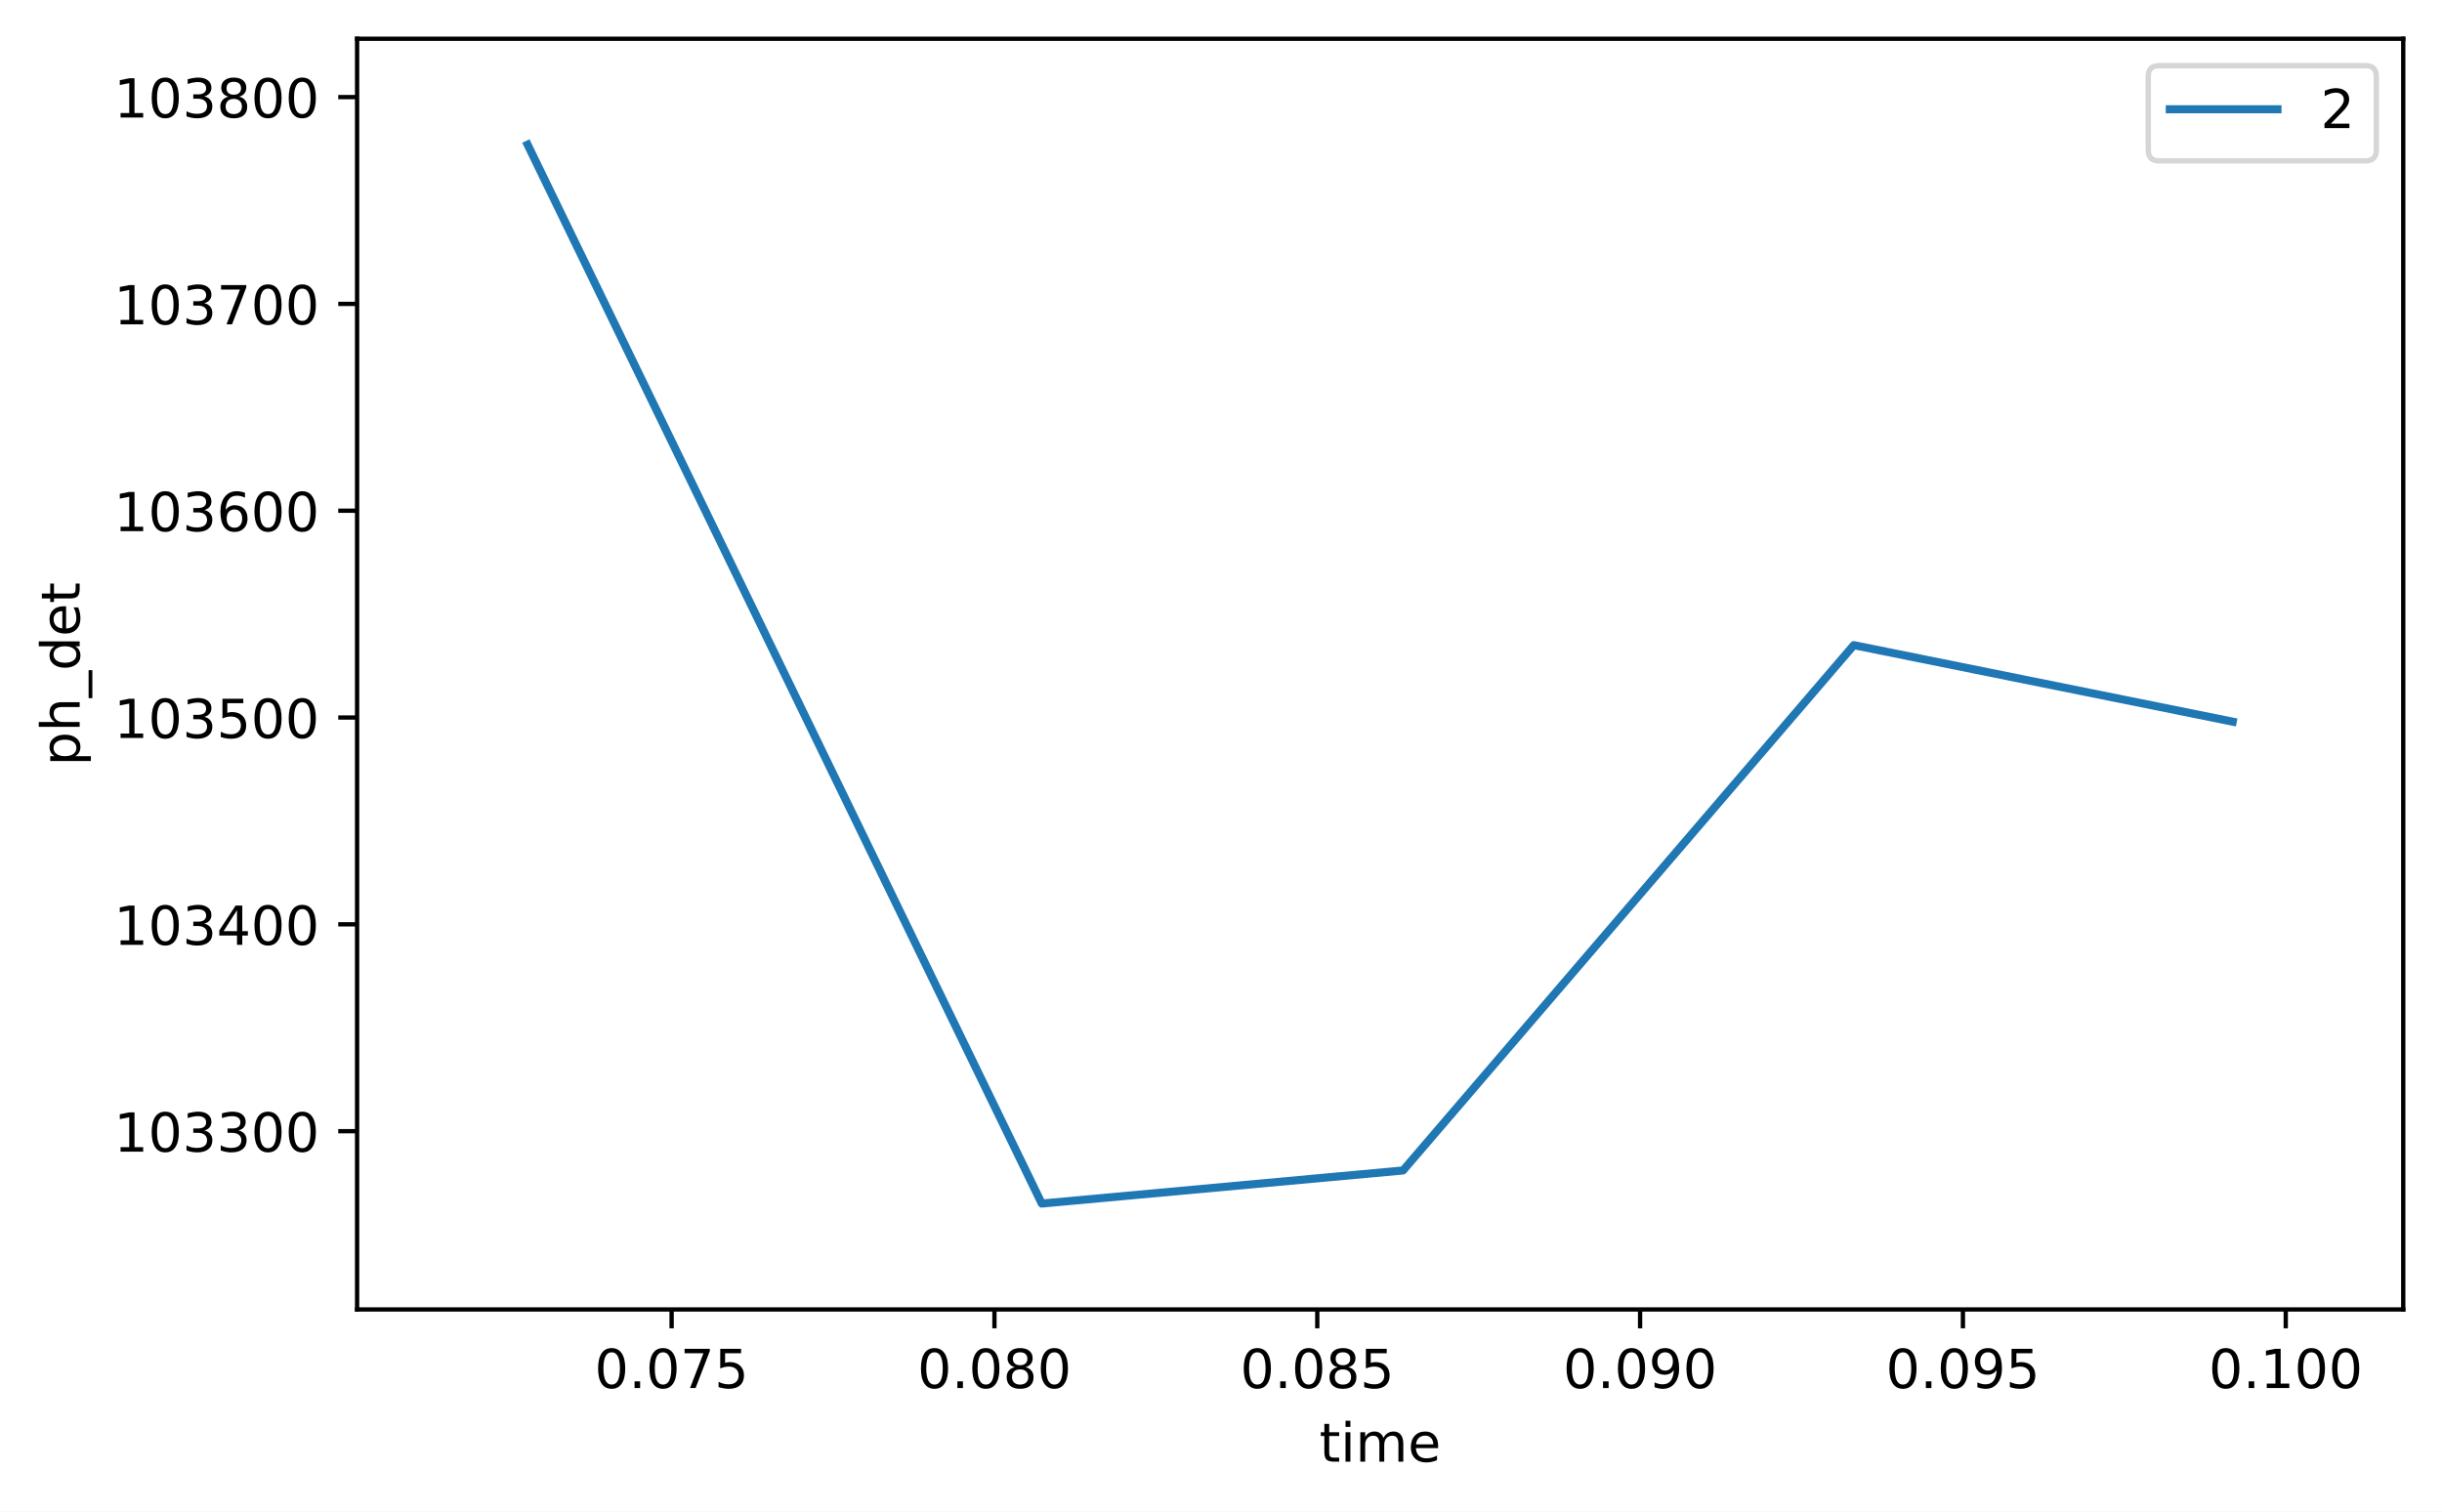
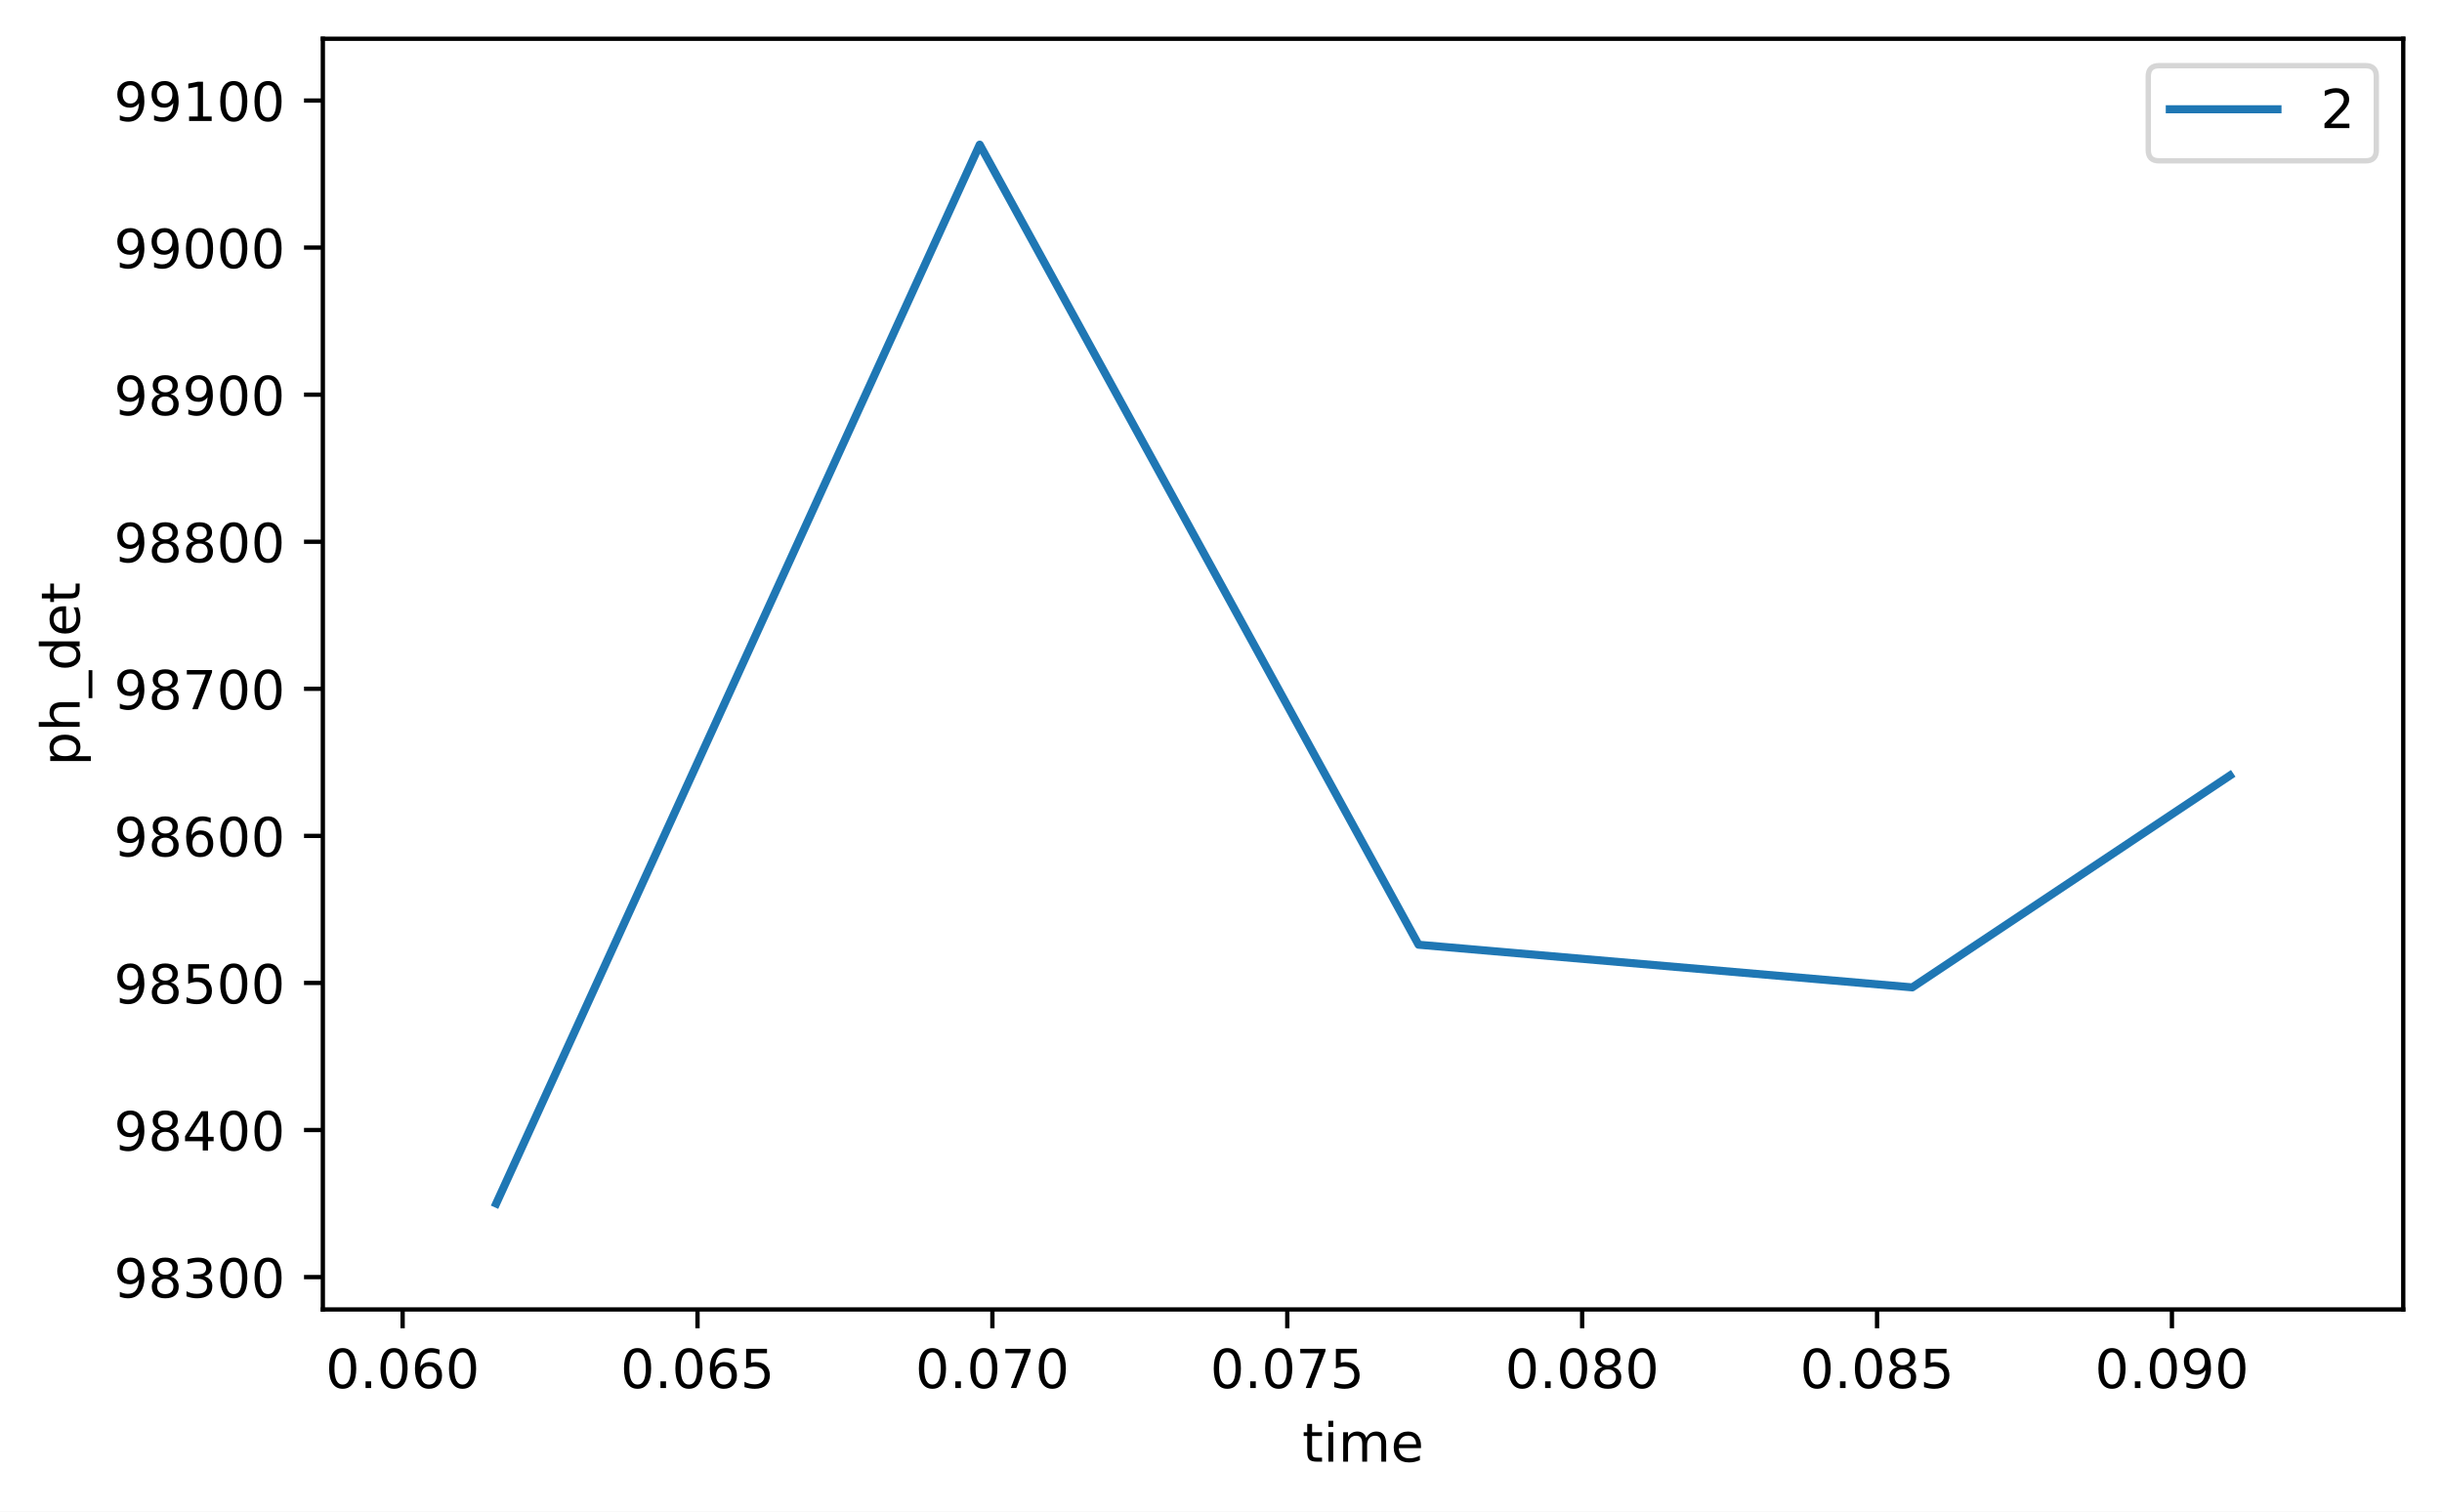
<svg xmlns="http://www.w3.org/2000/svg" xmlns:xlink="http://www.w3.org/1999/xlink" height="280.8pt" version="1.1" viewBox="0 0 453.6 280.8" width="453.6pt">
  <defs>
    <style type="text/css">
*{stroke-linecap:butt;stroke-linejoin:round;}
  </style>
  </defs>
  <g id="figure_1">
    <g id="patch_1">
      <path d="M 0 280.8  L 453.6 280.8  L 453.6 0  L 0 0  z " style="fill:#ffffff;" />
    </g>
    <g id="axes_1">
      <g id="patch_2">
-         <path d="M 66.331 243.244  L 446.4 243.244  L 446.4 7.2  L 66.331 7.2  z " style="fill:#ffffff;" />
+         <path d="M 59.969 243.244  L 446.4 243.244  L 446.4 7.2  L 59.969 7.2  z " style="fill:#ffffff;" />
      </g>
      <g id="matplotlib.axis_1">
        <g id="xtick_1">
          <g id="line2d_1">
            <defs>
-               <path d="M 0 0  L 0 3.5  " id="m22184eb6df" style="stroke:#000000;stroke-width:0.8;" />
-             </defs>
-             <g>
-               <use style="stroke:#000000;stroke-width:0.8;" x="124.752" xlink:href="#m22184eb6df" y="243.244" />
+               <path d="M 0 0  L 0 3.5  " id="mf49a1e5f2e" style="stroke:#000000;stroke-width:0.8;" />
+             </defs>
+             <g>
+               <use style="stroke:#000000;stroke-width:0.8;" x="74.787" xlink:href="#mf49a1e5f2e" y="243.244" />
            </g>
          </g>
          <g id="text_1">
            <defs>
              <path d="M 31.781 66.406  Q 24.172 66.406 20.328 58.906  Q 16.5 51.422 16.5 36.375  Q 16.5 21.391 20.328 13.891  Q 24.172 6.391 31.781 6.391  Q 39.453 6.391 43.281 13.891  Q 47.125 21.391 47.125 36.375  Q 47.125 51.422 43.281 58.906  Q 39.453 66.406 31.781 66.406  z M 31.781 74.219  Q 44.047 74.219 50.516 64.516  Q 56.984 54.828 56.984 36.375  Q 56.984 17.969 50.516 8.266  Q 44.047 -1.422 31.781 -1.422  Q 19.531 -1.422 13.062 8.266  Q 6.594 17.969 6.594 36.375  Q 6.594 54.828 13.062 64.516  Q 19.531 74.219 31.781 74.219  z " id="DejaVuSans-48" />
              <path d="M 10.688 12.406  L 21 12.406  L 21 0  L 10.688 0  z " id="DejaVuSans-46" />
+               <path d="M 33.016 40.375  Q 26.375 40.375 22.484 35.828  Q 18.609 31.297 18.609 23.391  Q 18.609 15.531 22.484 10.953  Q 26.375 6.391 33.016 6.391  Q 39.656 6.391 43.531 10.953  Q 47.406 15.531 47.406 23.391  Q 47.406 31.297 43.531 35.828  Q 39.656 40.375 33.016 40.375  z M 52.594 71.297  L 52.594 62.312  Q 48.875 64.062 45.094 64.984  Q 41.312 65.922 37.594 65.922  Q 27.828 65.922 22.672 59.328  Q 17.531 52.734 16.797 39.406  Q 19.672 43.656 24.016 45.922  Q 28.375 48.188 33.594 48.188  Q 44.578 48.188 50.953 41.516  Q 57.328 34.859 57.328 23.391  Q 57.328 12.156 50.688 5.359  Q 44.047 -1.422 33.016 -1.422  Q 20.359 -1.422 13.672 8.266  Q 6.984 17.969 6.984 36.375  Q 6.984 53.656 15.188 63.938  Q 23.391 74.219 37.203 74.219  Q 40.922 74.219 44.703 73.484  Q 48.484 72.75 52.594 71.297  z " id="DejaVuSans-54" />
+             </defs>
+             <g transform="translate(60.47341 257.8422)scale(0.1 -0.1)">
+               <use xlink:href="#DejaVuSans-48" />
+               <use x="63.623" xlink:href="#DejaVuSans-46" />
+               <use x="95.41" xlink:href="#DejaVuSans-48" />
+               <use x="159.033" xlink:href="#DejaVuSans-54" />
+               <use x="222.656" xlink:href="#DejaVuSans-48" />
+             </g>
+           </g>
+         </g>
+         <g id="xtick_2">
+           <g id="line2d_2">
+             <g>
+               <use style="stroke:#000000;stroke-width:0.8;" x="129.562" xlink:href="#mf49a1e5f2e" y="243.244" />
+             </g>
+           </g>
+           <g id="text_2">
+             <defs>
+               <path d="M 10.797 72.906  L 49.516 72.906  L 49.516 64.594  L 19.828 64.594  L 19.828 46.734  Q 21.969 47.469 24.109 47.828  Q 26.266 48.188 28.422 48.188  Q 40.625 48.188 47.75 41.5  Q 54.891 34.812 54.891 23.391  Q 54.891 11.625 47.562 5.094  Q 40.234 -1.422 26.906 -1.422  Q 22.312 -1.422 17.547 -0.641  Q 12.797 0.141 7.719 1.703  L 7.719 11.625  Q 12.109 9.234 16.797 8.062  Q 21.484 6.891 26.703 6.891  Q 35.156 6.891 40.078 11.328  Q 45.016 15.766 45.016 23.391  Q 45.016 31 40.078 35.438  Q 35.156 39.891 26.703 39.891  Q 22.75 39.891 18.812 39.016  Q 14.891 38.141 10.797 36.281  z " id="DejaVuSans-53" />
+             </defs>
+             <g transform="translate(115.248 257.8422)scale(0.1 -0.1)">
+               <use xlink:href="#DejaVuSans-48" />
+               <use x="63.623" xlink:href="#DejaVuSans-46" />
+               <use x="95.41" xlink:href="#DejaVuSans-48" />
+               <use x="159.033" xlink:href="#DejaVuSans-54" />
+               <use x="222.656" xlink:href="#DejaVuSans-53" />
+             </g>
+           </g>
+         </g>
+         <g id="xtick_3">
+           <g id="line2d_3">
+             <g>
+               <use style="stroke:#000000;stroke-width:0.8;" x="184.337" xlink:href="#mf49a1e5f2e" y="243.244" />
+             </g>
+           </g>
+           <g id="text_3">
+             <defs>
              <path d="M 8.203 72.906  L 55.078 72.906  L 55.078 68.703  L 28.609 0  L 18.312 0  L 43.219 64.594  L 8.203 64.594  z " id="DejaVuSans-55" />
-               <path d="M 10.797 72.906  L 49.516 72.906  L 49.516 64.594  L 19.828 64.594  L 19.828 46.734  Q 21.969 47.469 24.109 47.828  Q 26.266 48.188 28.422 48.188  Q 40.625 48.188 47.75 41.5  Q 54.891 34.812 54.891 23.391  Q 54.891 11.625 47.562 5.094  Q 40.234 -1.422 26.906 -1.422  Q 22.312 -1.422 17.547 -0.641  Q 12.797 0.141 7.719 1.703  L 7.719 11.625  Q 12.109 9.234 16.797 8.062  Q 21.484 6.891 26.703 6.891  Q 35.156 6.891 40.078 11.328  Q 45.016 15.766 45.016 23.391  Q 45.016 31 40.078 35.438  Q 35.156 39.891 26.703 39.891  Q 22.75 39.891 18.812 39.016  Q 14.891 38.141 10.797 36.281  z " id="DejaVuSans-53" />
-             </defs>
-             <g transform="translate(110.4382 257.8422)scale(0.1 -0.1)">
+             </defs>
+             <g transform="translate(170.0225 257.8422)scale(0.1 -0.1)">
+               <use xlink:href="#DejaVuSans-48" />
+               <use x="63.623" xlink:href="#DejaVuSans-46" />
+               <use x="95.41" xlink:href="#DejaVuSans-48" />
+               <use x="159.033" xlink:href="#DejaVuSans-55" />
+               <use x="222.656" xlink:href="#DejaVuSans-48" />
+             </g>
+           </g>
+         </g>
+         <g id="xtick_4">
+           <g id="line2d_4">
+             <g>
+               <use style="stroke:#000000;stroke-width:0.8;" x="239.111" xlink:href="#mf49a1e5f2e" y="243.244" />
+             </g>
+           </g>
+           <g id="text_4">
+             <g transform="translate(224.7971 257.8422)scale(0.1 -0.1)">
              <use xlink:href="#DejaVuSans-48" />
              <use x="63.623" xlink:href="#DejaVuSans-46" />
              <use x="95.41" xlink:href="#DejaVuSans-48" />
              <use x="159.033" xlink:href="#DejaVuSans-55" />
              <use x="222.656" xlink:href="#DejaVuSans-53" />
            </g>
          </g>
        </g>
-         <g id="xtick_2">
-           <g id="line2d_2">
-             <g>
-               <use style="stroke:#000000;stroke-width:0.8;" x="184.717" xlink:href="#m22184eb6df" y="243.244" />
-             </g>
-           </g>
-           <g id="text_2">
+         <g id="xtick_5">
+           <g id="line2d_5">
+             <g>
+               <use style="stroke:#000000;stroke-width:0.8;" x="293.886" xlink:href="#mf49a1e5f2e" y="243.244" />
+             </g>
+           </g>
+           <g id="text_5">
            <defs>
              <path d="M 31.781 34.625  Q 24.75 34.625 20.719 30.859  Q 16.703 27.094 16.703 20.516  Q 16.703 13.922 20.719 10.156  Q 24.75 6.391 31.781 6.391  Q 38.812 6.391 42.859 10.172  Q 46.922 13.969 46.922 20.516  Q 46.922 27.094 42.891 30.859  Q 38.875 34.625 31.781 34.625  z M 21.922 38.812  Q 15.578 40.375 12.031 44.719  Q 8.5 49.078 8.5 55.328  Q 8.5 64.062 14.719 69.141  Q 20.953 74.219 31.781 74.219  Q 42.672 74.219 48.875 69.141  Q 55.078 64.062 55.078 55.328  Q 55.078 49.078 51.531 44.719  Q 48 40.375 41.703 38.812  Q 48.828 37.156 52.797 32.312  Q 56.781 27.484 56.781 20.516  Q 56.781 9.906 50.312 4.234  Q 43.844 -1.422 31.781 -1.422  Q 19.734 -1.422 13.25 4.234  Q 6.781 9.906 6.781 20.516  Q 6.781 27.484 10.781 32.312  Q 14.797 37.156 21.922 38.812  z M 18.312 54.391  Q 18.312 48.734 21.844 45.562  Q 25.391 42.391 31.781 42.391  Q 38.141 42.391 41.719 45.562  Q 45.312 48.734 45.312 54.391  Q 45.312 60.062 41.719 63.234  Q 38.141 66.406 31.781 66.406  Q 25.391 66.406 21.844 63.234  Q 18.312 60.062 18.312 54.391  z " id="DejaVuSans-56" />
            </defs>
-             <g transform="translate(170.403 257.8422)scale(0.1 -0.1)">
+             <g transform="translate(279.5717 257.8422)scale(0.1 -0.1)">
              <use xlink:href="#DejaVuSans-48" />
              <use x="63.623" xlink:href="#DejaVuSans-46" />
              <use x="95.41" xlink:href="#DejaVuSans-48" />
              <use x="159.033" xlink:href="#DejaVuSans-56" />
              <use x="222.656" xlink:href="#DejaVuSans-48" />
            </g>
          </g>
        </g>
-         <g id="xtick_3">
-           <g id="line2d_3">
-             <g>
-               <use style="stroke:#000000;stroke-width:0.8;" x="244.682" xlink:href="#m22184eb6df" y="243.244" />
-             </g>
-           </g>
-           <g id="text_3">
-             <g transform="translate(230.3678 257.8422)scale(0.1 -0.1)">
+         <g id="xtick_6">
+           <g id="line2d_6">
+             <g>
+               <use style="stroke:#000000;stroke-width:0.8;" x="348.66" xlink:href="#mf49a1e5f2e" y="243.244" />
+             </g>
+           </g>
+           <g id="text_6">
+             <g transform="translate(334.3463 257.8422)scale(0.1 -0.1)">
              <use xlink:href="#DejaVuSans-48" />
              <use x="63.623" xlink:href="#DejaVuSans-46" />
              <use x="95.41" xlink:href="#DejaVuSans-48" />
              <use x="159.033" xlink:href="#DejaVuSans-56" />
              <use x="222.656" xlink:href="#DejaVuSans-53" />
            </g>
          </g>
        </g>
-         <g id="xtick_4">
-           <g id="line2d_4">
-             <g>
-               <use style="stroke:#000000;stroke-width:0.8;" x="304.647" xlink:href="#m22184eb6df" y="243.244" />
-             </g>
-           </g>
-           <g id="text_4">
+         <g id="xtick_7">
+           <g id="line2d_7">
+             <g>
+               <use style="stroke:#000000;stroke-width:0.8;" x="403.435" xlink:href="#mf49a1e5f2e" y="243.244" />
+             </g>
+           </g>
+           <g id="text_7">
            <defs>
              <path d="M 10.984 1.516  L 10.984 10.5  Q 14.703 8.734 18.5 7.812  Q 22.312 6.891 25.984 6.891  Q 35.75 6.891 40.891 13.453  Q 46.047 20.016 46.781 33.406  Q 43.953 29.203 39.594 26.953  Q 35.25 24.703 29.984 24.703  Q 19.047 24.703 12.672 31.312  Q 6.297 37.938 6.297 49.422  Q 6.297 60.641 12.938 67.422  Q 19.578 74.219 30.609 74.219  Q 43.266 74.219 49.922 64.516  Q 56.594 54.828 56.594 36.375  Q 56.594 19.141 48.406 8.859  Q 40.234 -1.422 26.422 -1.422  Q 22.703 -1.422 18.891 -0.688  Q 15.094 0.047 10.984 1.516  z M 30.609 32.422  Q 37.25 32.422 41.125 36.953  Q 45.016 41.5 45.016 49.422  Q 45.016 57.281 41.125 61.844  Q 37.25 66.406 30.609 66.406  Q 23.969 66.406 20.094 61.844  Q 16.219 57.281 16.219 49.422  Q 16.219 41.5 20.094 36.953  Q 23.969 32.422 30.609 32.422  z " id="DejaVuSans-57" />
            </defs>
-             <g transform="translate(290.3326 257.8422)scale(0.1 -0.1)">
+             <g transform="translate(389.1208 257.8422)scale(0.1 -0.1)">
              <use xlink:href="#DejaVuSans-48" />
              <use x="63.623" xlink:href="#DejaVuSans-46" />
              <use x="95.41" xlink:href="#DejaVuSans-48" />
              <use x="159.033" xlink:href="#DejaVuSans-57" />
              <use x="222.656" xlink:href="#DejaVuSans-48" />
            </g>
          </g>
        </g>
-         <g id="xtick_5">
-           <g id="line2d_5">
-             <g>
-               <use style="stroke:#000000;stroke-width:0.8;" x="364.612" xlink:href="#m22184eb6df" y="243.244" />
-             </g>
-           </g>
-           <g id="text_5">
-             <g transform="translate(350.2975 257.8422)scale(0.1 -0.1)">
-               <use xlink:href="#DejaVuSans-48" />
-               <use x="63.623" xlink:href="#DejaVuSans-46" />
-               <use x="95.41" xlink:href="#DejaVuSans-48" />
-               <use x="159.033" xlink:href="#DejaVuSans-57" />
-               <use x="222.656" xlink:href="#DejaVuSans-53" />
-             </g>
-           </g>
-         </g>
-         <g id="xtick_6">
-           <g id="line2d_6">
-             <g>
-               <use style="stroke:#000000;stroke-width:0.8;" x="424.576" xlink:href="#m22184eb6df" y="243.244" />
-             </g>
-           </g>
-           <g id="text_6">
-             <defs>
-               <path d="M 12.406 8.297  L 28.516 8.297  L 28.516 63.922  L 10.984 60.406  L 10.984 69.391  L 28.422 72.906  L 38.281 72.906  L 38.281 8.297  L 54.391 8.297  L 54.391 0  L 12.406 0  z " id="DejaVuSans-49" />
-             </defs>
-             <g transform="translate(410.2623 257.8422)scale(0.1 -0.1)">
-               <use xlink:href="#DejaVuSans-48" />
-               <use x="63.623" xlink:href="#DejaVuSans-46" />
-               <use x="95.41" xlink:href="#DejaVuSans-49" />
-               <use x="159.033" xlink:href="#DejaVuSans-48" />
-               <use x="222.656" xlink:href="#DejaVuSans-48" />
-             </g>
-           </g>
-         </g>
-         <g id="text_7">
+         <g id="text_8">
          <defs>
            <path d="M 18.312 70.219  L 18.312 54.688  L 36.812 54.688  L 36.812 47.703  L 18.312 47.703  L 18.312 18.016  Q 18.312 11.328 20.141 9.422  Q 21.969 7.516 27.594 7.516  L 36.812 7.516  L 36.812 0  L 27.594 0  Q 17.188 0 13.234 3.875  Q 9.281 7.766 9.281 18.016  L 9.281 47.703  L 2.688 47.703  L 2.688 54.688  L 9.281 54.688  L 9.281 70.219  z " id="DejaVuSans-116" />
            <path d="M 9.422 54.688  L 18.406 54.688  L 18.406 0  L 9.422 0  z M 9.422 75.984  L 18.406 75.984  L 18.406 64.594  L 9.422 64.594  z " id="DejaVuSans-105" />
            <path d="M 52 44.188  Q 55.375 50.25 60.062 53.125  Q 64.75 56 71.094 56  Q 79.641 56 84.281 50.016  Q 88.922 44.047 88.922 33.016  L 88.922 0  L 79.891 0  L 79.891 32.719  Q 79.891 40.578 77.094 44.375  Q 74.312 48.188 68.609 48.188  Q 61.625 48.188 57.562 43.547  Q 53.516 38.922 53.516 30.906  L 53.516 0  L 44.484 0  L 44.484 32.719  Q 44.484 40.625 41.703 44.406  Q 38.922 48.188 33.109 48.188  Q 26.219 48.188 22.156 43.531  Q 18.109 38.875 18.109 30.906  L 18.109 0  L 9.078 0  L 9.078 54.688  L 18.109 54.688  L 18.109 46.188  Q 21.188 51.219 25.484 53.609  Q 29.781 56 35.688 56  Q 41.656 56 45.828 52.969  Q 50 49.953 52 44.188  z " id="DejaVuSans-109" />
            <path d="M 56.203 29.594  L 56.203 25.203  L 14.891 25.203  Q 15.484 15.922 20.484 11.062  Q 25.484 6.203 34.422 6.203  Q 39.594 6.203 44.453 7.469  Q 49.312 8.734 54.109 11.281  L 54.109 2.781  Q 49.266 0.734 44.188 -0.344  Q 39.109 -1.422 33.891 -1.422  Q 20.797 -1.422 13.156 6.188  Q 5.516 13.812 5.516 26.812  Q 5.516 40.234 12.766 48.109  Q 20.016 56 32.328 56  Q 43.359 56 49.781 48.891  Q 56.203 41.797 56.203 29.594  z M 47.219 32.234  Q 47.125 39.594 43.094 43.984  Q 39.062 48.391 32.422 48.391  Q 24.906 48.391 20.391 44.141  Q 15.875 39.891 15.188 32.172  z " id="DejaVuSans-101" />
          </defs>
-           <g transform="translate(245.0695 271.5203)scale(0.1 -0.1)">
+           <g transform="translate(241.8883 271.5203)scale(0.1 -0.1)">
            <use xlink:href="#DejaVuSans-116" />
            <use x="39.209" xlink:href="#DejaVuSans-105" />
            <use x="66.992" xlink:href="#DejaVuSans-109" />
            <use x="164.404" xlink:href="#DejaVuSans-101" />
          </g>
        </g>
      </g>
      <g id="matplotlib.axis_2">
        <g id="ytick_1">
-           <g id="line2d_7">
-             <defs>
-               <path d="M 0 0  L -3.5 0  " id="mdf74bff317" style="stroke:#000000;stroke-width:0.8;" />
-             </defs>
-             <g>
-               <use style="stroke:#000000;stroke-width:0.8;" x="66.331" xlink:href="#mdf74bff317" y="210.127" />
-             </g>
-           </g>
-           <g id="text_8">
+           <g id="line2d_8">
+             <defs>
+               <path d="M 0 0  L -3.5 0  " id="m3caea64fbd" style="stroke:#000000;stroke-width:0.8;" />
+             </defs>
+             <g>
+               <use style="stroke:#000000;stroke-width:0.8;" x="59.969" xlink:href="#m3caea64fbd" y="237.233" />
+             </g>
+           </g>
+           <g id="text_9">
            <defs>
              <path d="M 40.578 39.312  Q 47.656 37.797 51.625 33  Q 55.609 28.219 55.609 21.188  Q 55.609 10.406 48.188 4.484  Q 40.766 -1.422 27.094 -1.422  Q 22.516 -1.422 17.656 -0.516  Q 12.797 0.391 7.625 2.203  L 7.625 11.719  Q 11.719 9.328 16.594 8.109  Q 21.484 6.891 26.812 6.891  Q 36.078 6.891 40.938 10.547  Q 45.797 14.203 45.797 21.188  Q 45.797 27.641 41.281 31.266  Q 36.766 34.906 28.719 34.906  L 20.219 34.906  L 20.219 43.016  L 29.109 43.016  Q 36.375 43.016 40.234 45.922  Q 44.094 48.828 44.094 54.297  Q 44.094 59.906 40.109 62.906  Q 36.141 65.922 28.719 65.922  Q 24.656 65.922 20.016 65.031  Q 15.375 64.156 9.812 62.312  L 9.812 71.094  Q 15.438 72.656 20.344 73.438  Q 25.25 74.219 29.594 74.219  Q 40.828 74.219 47.359 69.109  Q 53.906 64.016 53.906 55.328  Q 53.906 49.266 50.438 45.094  Q 46.969 40.922 40.578 39.312  z " id="DejaVuSans-51" />
            </defs>
-             <g transform="translate(21.15625 213.9262)scale(0.1 -0.1)">
-               <use xlink:href="#DejaVuSans-49" />
-               <use x="63.623" xlink:href="#DejaVuSans-48" />
+             <g transform="translate(21.15625 241.0326)scale(0.1 -0.1)">
+               <use xlink:href="#DejaVuSans-57" />
+               <use x="63.623" xlink:href="#DejaVuSans-56" />
              <use x="127.246" xlink:href="#DejaVuSans-51" />
-               <use x="190.869" xlink:href="#DejaVuSans-51" />
-               <use x="254.492" xlink:href="#DejaVuSans-48" />
-               <use x="318.115" xlink:href="#DejaVuSans-48" />
+               <use x="190.869" xlink:href="#DejaVuSans-48" />
+               <use x="254.492" xlink:href="#DejaVuSans-48" />
            </g>
          </g>
        </g>
        <g id="ytick_2">
-           <g id="line2d_8">
-             <g>
-               <use style="stroke:#000000;stroke-width:0.8;" x="66.331" xlink:href="#mdf74bff317" y="171.708" />
-             </g>
-           </g>
-           <g id="text_9">
+           <g id="line2d_9">
+             <g>
+               <use style="stroke:#000000;stroke-width:0.8;" x="59.969" xlink:href="#m3caea64fbd" y="209.913" />
+             </g>
+           </g>
+           <g id="text_10">
            <defs>
              <path d="M 37.797 64.312  L 12.891 25.391  L 37.797 25.391  z M 35.203 72.906  L 47.609 72.906  L 47.609 25.391  L 58.016 25.391  L 58.016 17.188  L 47.609 17.188  L 47.609 0  L 37.797 0  L 37.797 17.188  L 4.891 17.188  L 4.891 26.703  z " id="DejaVuSans-52" />
            </defs>
-             <g transform="translate(21.15625 175.5076)scale(0.1 -0.1)">
-               <use xlink:href="#DejaVuSans-49" />
-               <use x="63.623" xlink:href="#DejaVuSans-48" />
-               <use x="127.246" xlink:href="#DejaVuSans-51" />
-               <use x="190.869" xlink:href="#DejaVuSans-52" />
-               <use x="254.492" xlink:href="#DejaVuSans-48" />
-               <use x="318.115" xlink:href="#DejaVuSans-48" />
+             <g transform="translate(21.15625 213.7127)scale(0.1 -0.1)">
+               <use xlink:href="#DejaVuSans-57" />
+               <use x="63.623" xlink:href="#DejaVuSans-56" />
+               <use x="127.246" xlink:href="#DejaVuSans-52" />
+               <use x="190.869" xlink:href="#DejaVuSans-48" />
+               <use x="254.492" xlink:href="#DejaVuSans-48" />
            </g>
          </g>
        </g>
        <g id="ytick_3">
-           <g id="line2d_9">
-             <g>
-               <use style="stroke:#000000;stroke-width:0.8;" x="66.331" xlink:href="#mdf74bff317" y="133.29" />
-             </g>
-           </g>
-           <g id="text_10">
-             <g transform="translate(21.15625 137.089)scale(0.1 -0.1)">
-               <use xlink:href="#DejaVuSans-49" />
-               <use x="63.623" xlink:href="#DejaVuSans-48" />
-               <use x="127.246" xlink:href="#DejaVuSans-51" />
-               <use x="190.869" xlink:href="#DejaVuSans-53" />
-               <use x="254.492" xlink:href="#DejaVuSans-48" />
-               <use x="318.115" xlink:href="#DejaVuSans-48" />
+           <g id="line2d_10">
+             <g>
+               <use style="stroke:#000000;stroke-width:0.8;" x="59.969" xlink:href="#m3caea64fbd" y="182.594" />
+             </g>
+           </g>
+           <g id="text_11">
+             <g transform="translate(21.15625 186.3928)scale(0.1 -0.1)">
+               <use xlink:href="#DejaVuSans-57" />
+               <use x="63.623" xlink:href="#DejaVuSans-56" />
+               <use x="127.246" xlink:href="#DejaVuSans-53" />
+               <use x="190.869" xlink:href="#DejaVuSans-48" />
+               <use x="254.492" xlink:href="#DejaVuSans-48" />
            </g>
          </g>
        </g>
        <g id="ytick_4">
-           <g id="line2d_10">
-             <g>
-               <use style="stroke:#000000;stroke-width:0.8;" x="66.331" xlink:href="#mdf74bff317" y="94.871" />
-             </g>
-           </g>
-           <g id="text_11">
-             <defs>
-               <path d="M 33.016 40.375  Q 26.375 40.375 22.484 35.828  Q 18.609 31.297 18.609 23.391  Q 18.609 15.531 22.484 10.953  Q 26.375 6.391 33.016 6.391  Q 39.656 6.391 43.531 10.953  Q 47.406 15.531 47.406 23.391  Q 47.406 31.297 43.531 35.828  Q 39.656 40.375 33.016 40.375  z M 52.594 71.297  L 52.594 62.312  Q 48.875 64.062 45.094 64.984  Q 41.312 65.922 37.594 65.922  Q 27.828 65.922 22.672 59.328  Q 17.531 52.734 16.797 39.406  Q 19.672 43.656 24.016 45.922  Q 28.375 48.188 33.594 48.188  Q 44.578 48.188 50.953 41.516  Q 57.328 34.859 57.328 23.391  Q 57.328 12.156 50.688 5.359  Q 44.047 -1.422 33.016 -1.422  Q 20.359 -1.422 13.672 8.266  Q 6.984 17.969 6.984 36.375  Q 6.984 53.656 15.188 63.938  Q 23.391 74.219 37.203 74.219  Q 40.922 74.219 44.703 73.484  Q 48.484 72.75 52.594 71.297  z " id="DejaVuSans-54" />
-             </defs>
-             <g transform="translate(21.15625 98.67042)scale(0.1 -0.1)">
-               <use xlink:href="#DejaVuSans-49" />
-               <use x="63.623" xlink:href="#DejaVuSans-48" />
-               <use x="127.246" xlink:href="#DejaVuSans-51" />
-               <use x="190.869" xlink:href="#DejaVuSans-54" />
-               <use x="254.492" xlink:href="#DejaVuSans-48" />
-               <use x="318.115" xlink:href="#DejaVuSans-48" />
+           <g id="line2d_11">
+             <g>
+               <use style="stroke:#000000;stroke-width:0.8;" x="59.969" xlink:href="#m3caea64fbd" y="155.274" />
+             </g>
+           </g>
+           <g id="text_12">
+             <g transform="translate(21.15625 159.073)scale(0.1 -0.1)">
+               <use xlink:href="#DejaVuSans-57" />
+               <use x="63.623" xlink:href="#DejaVuSans-56" />
+               <use x="127.246" xlink:href="#DejaVuSans-54" />
+               <use x="190.869" xlink:href="#DejaVuSans-48" />
+               <use x="254.492" xlink:href="#DejaVuSans-48" />
            </g>
          </g>
        </g>
        <g id="ytick_5">
-           <g id="line2d_11">
-             <g>
-               <use style="stroke:#000000;stroke-width:0.8;" x="66.331" xlink:href="#mdf74bff317" y="56.453" />
-             </g>
-           </g>
-           <g id="text_12">
-             <g transform="translate(21.15625 60.25184)scale(0.1 -0.1)">
-               <use xlink:href="#DejaVuSans-49" />
-               <use x="63.623" xlink:href="#DejaVuSans-48" />
-               <use x="127.246" xlink:href="#DejaVuSans-51" />
-               <use x="190.869" xlink:href="#DejaVuSans-55" />
-               <use x="254.492" xlink:href="#DejaVuSans-48" />
-               <use x="318.115" xlink:href="#DejaVuSans-48" />
+           <g id="line2d_12">
+             <g>
+               <use style="stroke:#000000;stroke-width:0.8;" x="59.969" xlink:href="#m3caea64fbd" y="127.954" />
+             </g>
+           </g>
+           <g id="text_13">
+             <g transform="translate(21.15625 131.7531)scale(0.1 -0.1)">
+               <use xlink:href="#DejaVuSans-57" />
+               <use x="63.623" xlink:href="#DejaVuSans-56" />
+               <use x="127.246" xlink:href="#DejaVuSans-55" />
+               <use x="190.869" xlink:href="#DejaVuSans-48" />
+               <use x="254.492" xlink:href="#DejaVuSans-48" />
            </g>
          </g>
        </g>
        <g id="ytick_6">
-           <g id="line2d_12">
-             <g>
-               <use style="stroke:#000000;stroke-width:0.8;" x="66.331" xlink:href="#mdf74bff317" y="18.034" />
-             </g>
-           </g>
-           <g id="text_13">
-             <g transform="translate(21.15625 21.83326)scale(0.1 -0.1)">
-               <use xlink:href="#DejaVuSans-49" />
-               <use x="63.623" xlink:href="#DejaVuSans-48" />
-               <use x="127.246" xlink:href="#DejaVuSans-51" />
-               <use x="190.869" xlink:href="#DejaVuSans-56" />
-               <use x="254.492" xlink:href="#DejaVuSans-48" />
-               <use x="318.115" xlink:href="#DejaVuSans-48" />
-             </g>
-           </g>
-         </g>
-         <g id="text_14">
+           <g id="line2d_13">
+             <g>
+               <use style="stroke:#000000;stroke-width:0.8;" x="59.969" xlink:href="#m3caea64fbd" y="100.634" />
+             </g>
+           </g>
+           <g id="text_14">
+             <g transform="translate(21.15625 104.4332)scale(0.1 -0.1)">
+               <use xlink:href="#DejaVuSans-57" />
+               <use x="63.623" xlink:href="#DejaVuSans-56" />
+               <use x="127.246" xlink:href="#DejaVuSans-56" />
+               <use x="190.869" xlink:href="#DejaVuSans-48" />
+               <use x="254.492" xlink:href="#DejaVuSans-48" />
+             </g>
+           </g>
+         </g>
+         <g id="ytick_7">
+           <g id="line2d_14">
+             <g>
+               <use style="stroke:#000000;stroke-width:0.8;" x="59.969" xlink:href="#m3caea64fbd" y="73.314" />
+             </g>
+           </g>
+           <g id="text_15">
+             <g transform="translate(21.15625 77.11333)scale(0.1 -0.1)">
+               <use xlink:href="#DejaVuSans-57" />
+               <use x="63.623" xlink:href="#DejaVuSans-56" />
+               <use x="127.246" xlink:href="#DejaVuSans-57" />
+               <use x="190.869" xlink:href="#DejaVuSans-48" />
+               <use x="254.492" xlink:href="#DejaVuSans-48" />
+             </g>
+           </g>
+         </g>
+         <g id="ytick_8">
+           <g id="line2d_15">
+             <g>
+               <use style="stroke:#000000;stroke-width:0.8;" x="59.969" xlink:href="#m3caea64fbd" y="45.994" />
+             </g>
+           </g>
+           <g id="text_16">
+             <g transform="translate(21.15625 49.79345)scale(0.1 -0.1)">
+               <use xlink:href="#DejaVuSans-57" />
+               <use x="63.623" xlink:href="#DejaVuSans-57" />
+               <use x="127.246" xlink:href="#DejaVuSans-48" />
+               <use x="190.869" xlink:href="#DejaVuSans-48" />
+               <use x="254.492" xlink:href="#DejaVuSans-48" />
+             </g>
+           </g>
+         </g>
+         <g id="ytick_9">
+           <g id="line2d_16">
+             <g>
+               <use style="stroke:#000000;stroke-width:0.8;" x="59.969" xlink:href="#m3caea64fbd" y="18.674" />
+             </g>
+           </g>
+           <g id="text_17">
+             <defs>
+               <path d="M 12.406 8.297  L 28.516 8.297  L 28.516 63.922  L 10.984 60.406  L 10.984 69.391  L 28.422 72.906  L 38.281 72.906  L 38.281 8.297  L 54.391 8.297  L 54.391 0  L 12.406 0  z " id="DejaVuSans-49" />
+             </defs>
+             <g transform="translate(21.15625 22.47357)scale(0.1 -0.1)">
+               <use xlink:href="#DejaVuSans-57" />
+               <use x="63.623" xlink:href="#DejaVuSans-57" />
+               <use x="127.246" xlink:href="#DejaVuSans-49" />
+               <use x="190.869" xlink:href="#DejaVuSans-48" />
+               <use x="254.492" xlink:href="#DejaVuSans-48" />
+             </g>
+           </g>
+         </g>
+         <g id="text_18">
          <defs>
            <path d="M 18.109 8.203  L 18.109 -20.797  L 9.078 -20.797  L 9.078 54.688  L 18.109 54.688  L 18.109 46.391  Q 20.953 51.266 25.266 53.625  Q 29.594 56 35.594 56  Q 45.562 56 51.781 48.094  Q 58.016 40.188 58.016 27.297  Q 58.016 14.406 51.781 6.484  Q 45.562 -1.422 35.594 -1.422  Q 29.594 -1.422 25.266 0.953  Q 20.953 3.328 18.109 8.203  z M 48.688 27.297  Q 48.688 37.203 44.609 42.844  Q 40.531 48.484 33.406 48.484  Q 26.266 48.484 22.188 42.844  Q 18.109 37.203 18.109 27.297  Q 18.109 17.391 22.188 11.75  Q 26.266 6.109 33.406 6.109  Q 40.531 6.109 44.609 11.75  Q 48.688 17.391 48.688 27.297  z " id="DejaVuSans-112" />
            <path d="M 54.891 33.016  L 54.891 0  L 45.906 0  L 45.906 32.719  Q 45.906 40.484 42.875 44.328  Q 39.844 48.188 33.797 48.188  Q 26.516 48.188 22.312 43.547  Q 18.109 38.922 18.109 30.906  L 18.109 0  L 9.078 0  L 9.078 75.984  L 18.109 75.984  L 18.109 46.188  Q 21.344 51.125 25.703 53.562  Q 30.078 56 35.797 56  Q 45.219 56 50.047 50.172  Q 54.891 44.344 54.891 33.016  z " id="DejaVuSans-104" />
            <path d="M 50.984 -16.609  L 50.984 -23.578  L -0.984 -23.578  L -0.984 -16.609  z " id="DejaVuSans-95" />
            <path d="M 45.406 46.391  L 45.406 75.984  L 54.391 75.984  L 54.391 0  L 45.406 0  L 45.406 8.203  Q 42.578 3.328 38.25 0.953  Q 33.938 -1.422 27.875 -1.422  Q 17.969 -1.422 11.734 6.484  Q 5.516 14.406 5.516 27.297  Q 5.516 40.188 11.734 48.094  Q 17.969 56 27.875 56  Q 33.938 56 38.25 53.625  Q 42.578 51.266 45.406 46.391  z M 14.797 27.297  Q 14.797 17.391 18.875 11.75  Q 22.953 6.109 30.078 6.109  Q 37.203 6.109 41.297 11.75  Q 45.406 17.391 45.406 27.297  Q 45.406 37.203 41.297 42.844  Q 37.203 48.484 30.078 48.484  Q 22.953 48.484 18.875 42.844  Q 14.797 37.203 14.797 27.297  z " id="DejaVuSans-100" />
          </defs>
          <g transform="translate(14.79844 142.2758)rotate(-90)scale(0.1 -0.1)">
            <use xlink:href="#DejaVuSans-112" />
            <use x="63.477" xlink:href="#DejaVuSans-104" />
            <use x="126.855" xlink:href="#DejaVuSans-95" />
            <use x="176.855" xlink:href="#DejaVuSans-100" />
            <use x="240.332" xlink:href="#DejaVuSans-101" />
            <use x="301.855" xlink:href="#DejaVuSans-116" />
          </g>
        </g>
      </g>
-       <g id="line2d_13">
-         <path clip-path="url(#pb6c7cadf91)" d="M 98.004 26.87  L 193.511 223.573  L 260.612 217.426  L 344.339 119.843  L 414.728 134.058  " style="fill:none;stroke:#1f77b4;stroke-linecap:square;stroke-width:1.5;" />
+       <g id="line2d_17">
+         <path clip-path="url(#pba758dbcc9)" d="M 92.171 223.573  L 181.98 26.87  L 263.496 175.49  L 355.209 183.413  L 414.197 144.073  " style="fill:none;stroke:#1f77b4;stroke-linecap:square;stroke-width:1.5;" />
      </g>
      <g id="patch_3">
-         <path d="M 66.331 243.244  L 66.331 7.2  " style="fill:none;stroke:#000000;stroke-linecap:square;stroke-linejoin:miter;stroke-width:0.8;" />
+         <path d="M 59.969 243.244  L 59.969 7.2  " style="fill:none;stroke:#000000;stroke-linecap:square;stroke-linejoin:miter;stroke-width:0.8;" />
      </g>
      <g id="patch_4">
        <path d="M 446.4 243.244  L 446.4 7.2  " style="fill:none;stroke:#000000;stroke-linecap:square;stroke-linejoin:miter;stroke-width:0.8;" />
      </g>
      <g id="patch_5">
-         <path d="M 66.331 243.244  L 446.4 243.244  " style="fill:none;stroke:#000000;stroke-linecap:square;stroke-linejoin:miter;stroke-width:0.8;" />
+         <path d="M 59.969 243.244  L 446.4 243.244  " style="fill:none;stroke:#000000;stroke-linecap:square;stroke-linejoin:miter;stroke-width:0.8;" />
      </g>
      <g id="patch_6">
-         <path d="M 66.331 7.2  L 446.4 7.2  " style="fill:none;stroke:#000000;stroke-linecap:square;stroke-linejoin:miter;stroke-width:0.8;" />
+         <path d="M 59.969 7.2  L 446.4 7.2  " style="fill:none;stroke:#000000;stroke-linecap:square;stroke-linejoin:miter;stroke-width:0.8;" />
      </g>
      <g id="legend_1">
        <g id="patch_7">
          <path d="M 401.038 29.878  L 439.4 29.878  Q 441.4 29.878 441.4 27.878  L 441.4 14.2  Q 441.4 12.2 439.4 12.2  L 401.038 12.2  Q 399.038 12.2 399.038 14.2  L 399.038 27.878  Q 399.038 29.878 401.038 29.878  z " style="fill:#ffffff;opacity:0.8;stroke:#cccccc;stroke-linejoin:miter;" />
        </g>
-         <g id="line2d_14">
+         <g id="line2d_18">
          <path d="M 403.038 20.298  L 423.038 20.298  " style="fill:none;stroke:#1f77b4;stroke-linecap:square;stroke-width:1.5;" />
        </g>
-         <g id="line2d_15" />
-         <g id="text_15">
+         <g id="line2d_19" />
+         <g id="text_19">
          <defs>
            <path d="M 19.188 8.297  L 53.609 8.297  L 53.609 0  L 7.328 0  L 7.328 8.297  Q 12.938 14.109 22.625 23.891  Q 32.328 33.688 34.812 36.531  Q 39.547 41.844 41.422 45.531  Q 43.312 49.219 43.312 52.781  Q 43.312 58.594 39.234 62.25  Q 35.156 65.922 28.609 65.922  Q 23.969 65.922 18.812 64.312  Q 13.672 62.703 7.812 59.422  L 7.812 69.391  Q 13.766 71.781 18.938 73  Q 24.125 74.219 28.422 74.219  Q 39.75 74.219 46.484 68.547  Q 53.219 62.891 53.219 53.422  Q 53.219 48.922 51.531 44.891  Q 49.859 40.875 45.406 35.406  Q 44.188 33.984 37.641 27.219  Q 31.109 20.453 19.188 8.297  z " id="DejaVuSans-50" />
          </defs>
          <g transform="translate(431.0375 23.79844)scale(0.1 -0.1)">
            <use xlink:href="#DejaVuSans-50" />
          </g>
        </g>
      </g>
    </g>
  </g>
  <defs>
-     <clipPath id="pb6c7cadf91">
-       <rect height="236.044" width="380.069" x="66.331" y="7.2" />
+     <clipPath id="pba758dbcc9">
+       <rect height="236.044" width="386.431" x="59.969" y="7.2" />
    </clipPath>
  </defs>
</svg>
